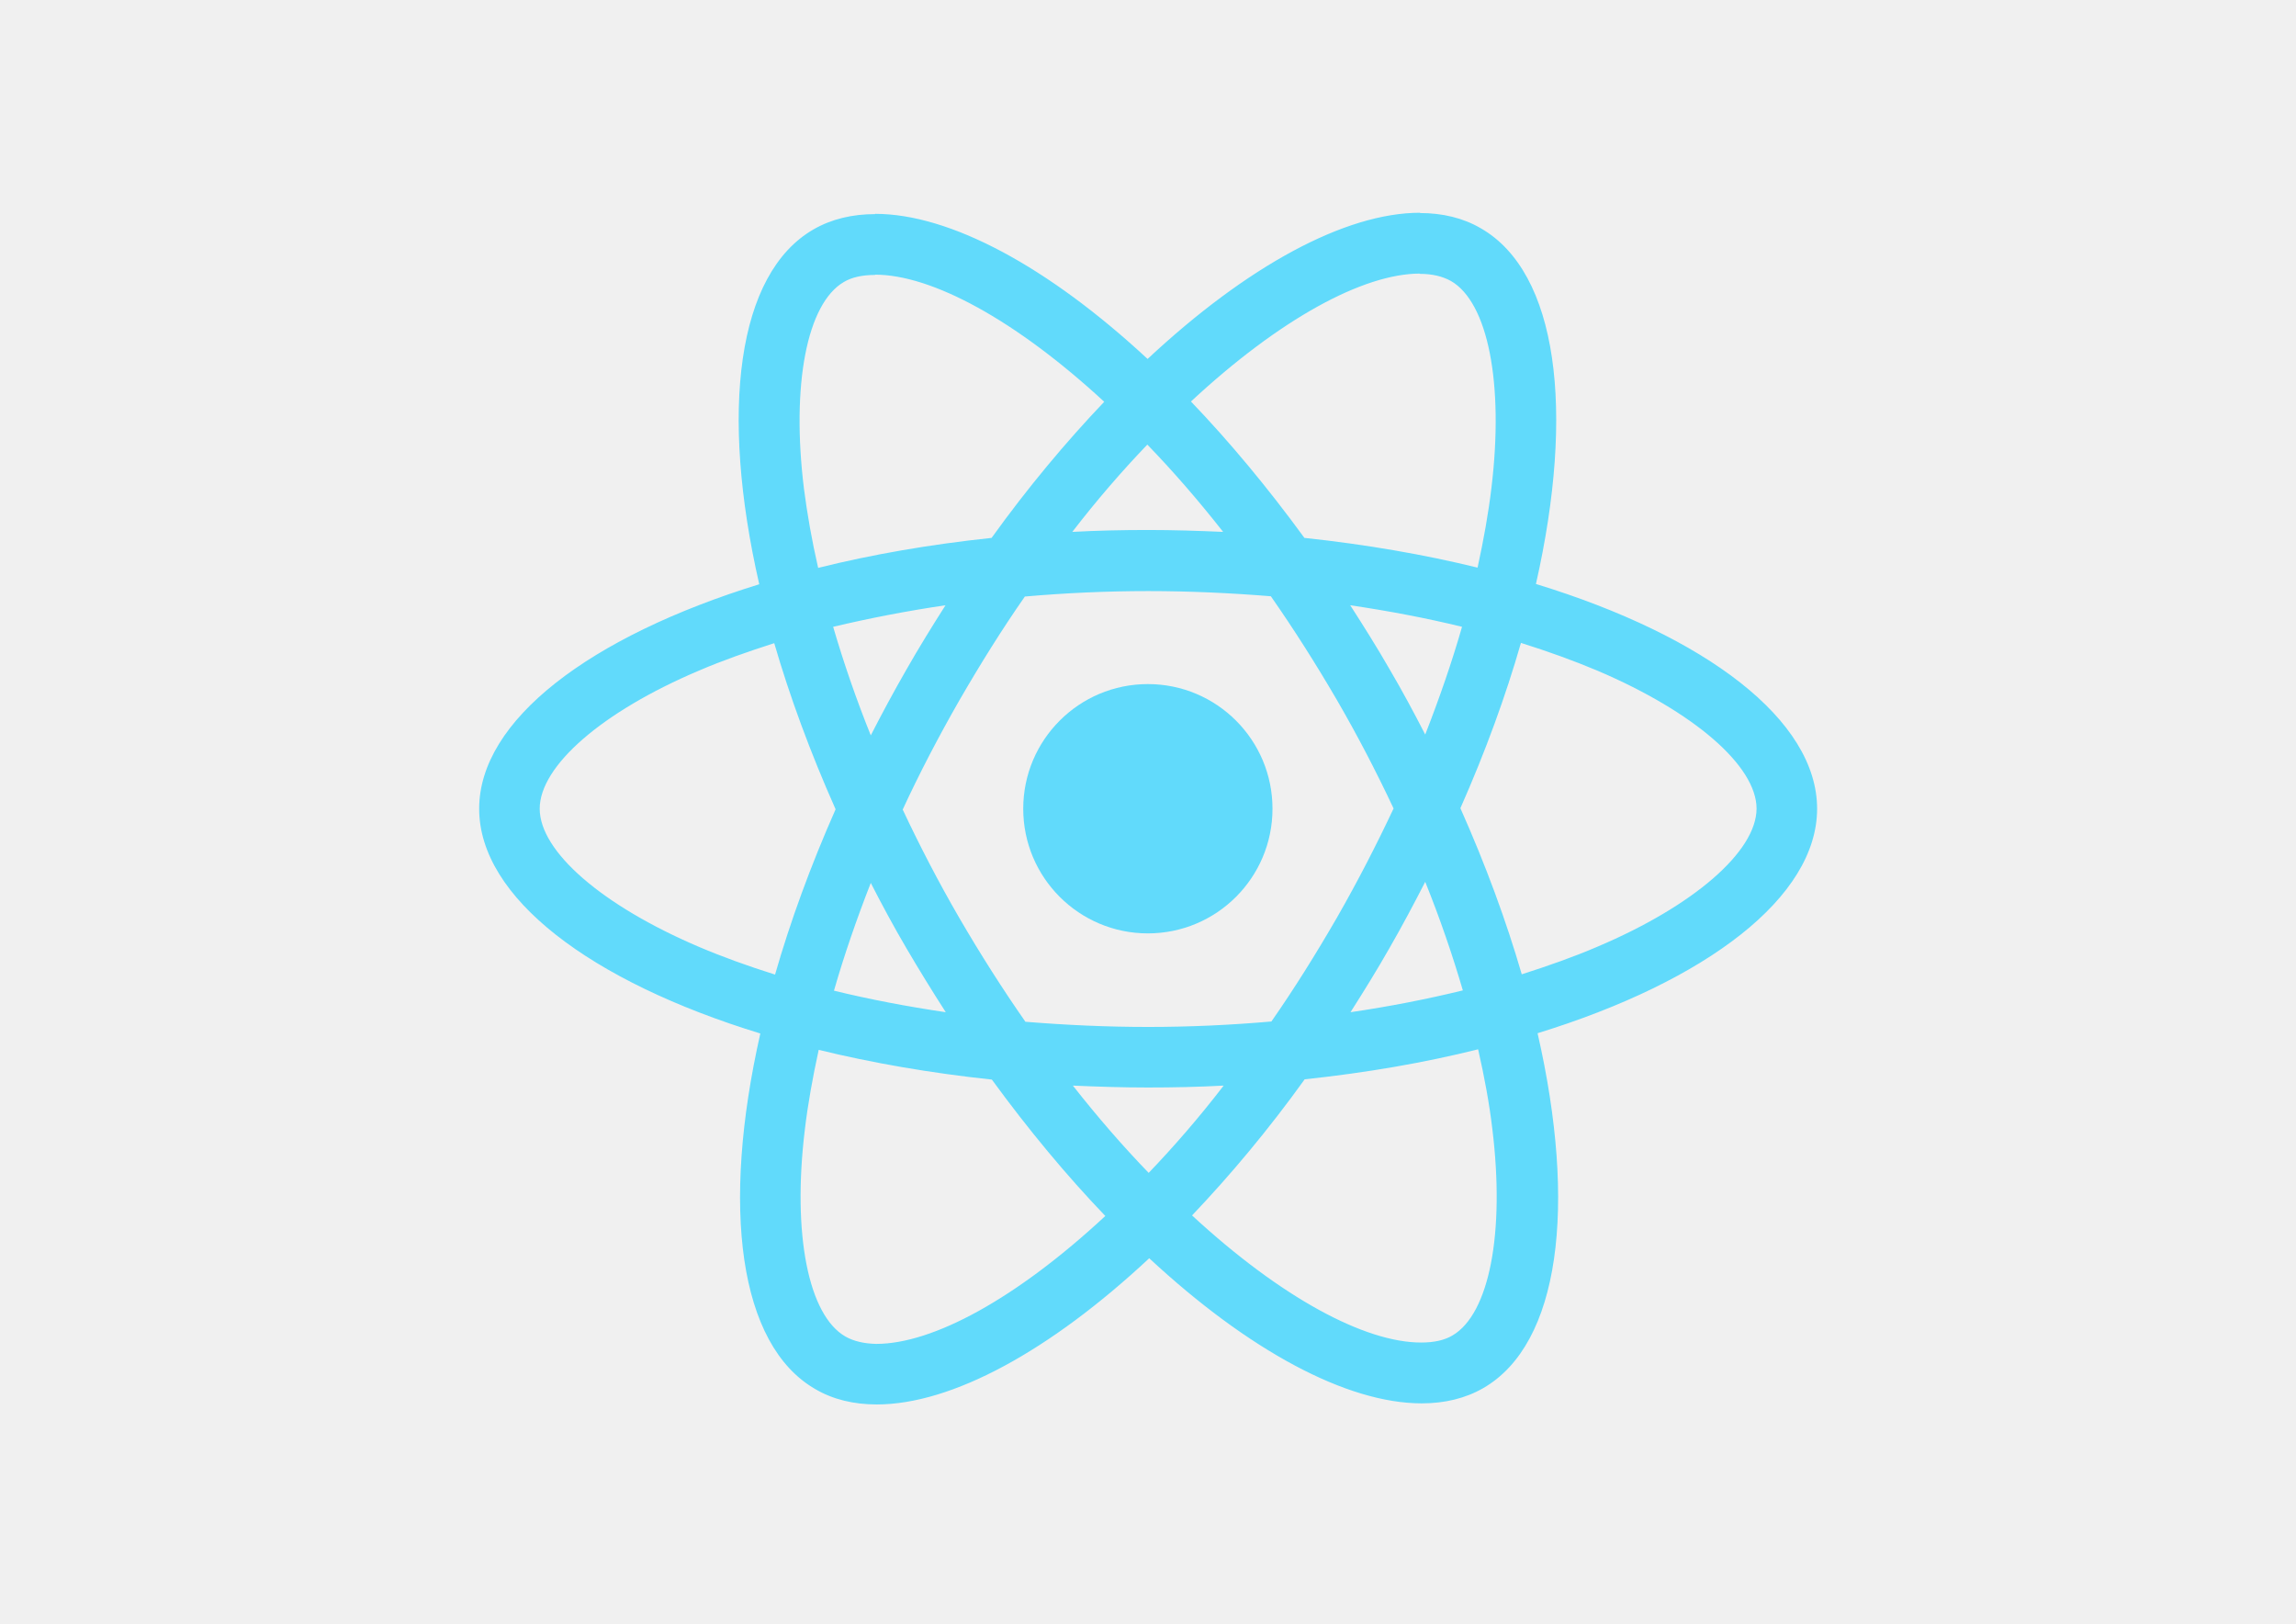
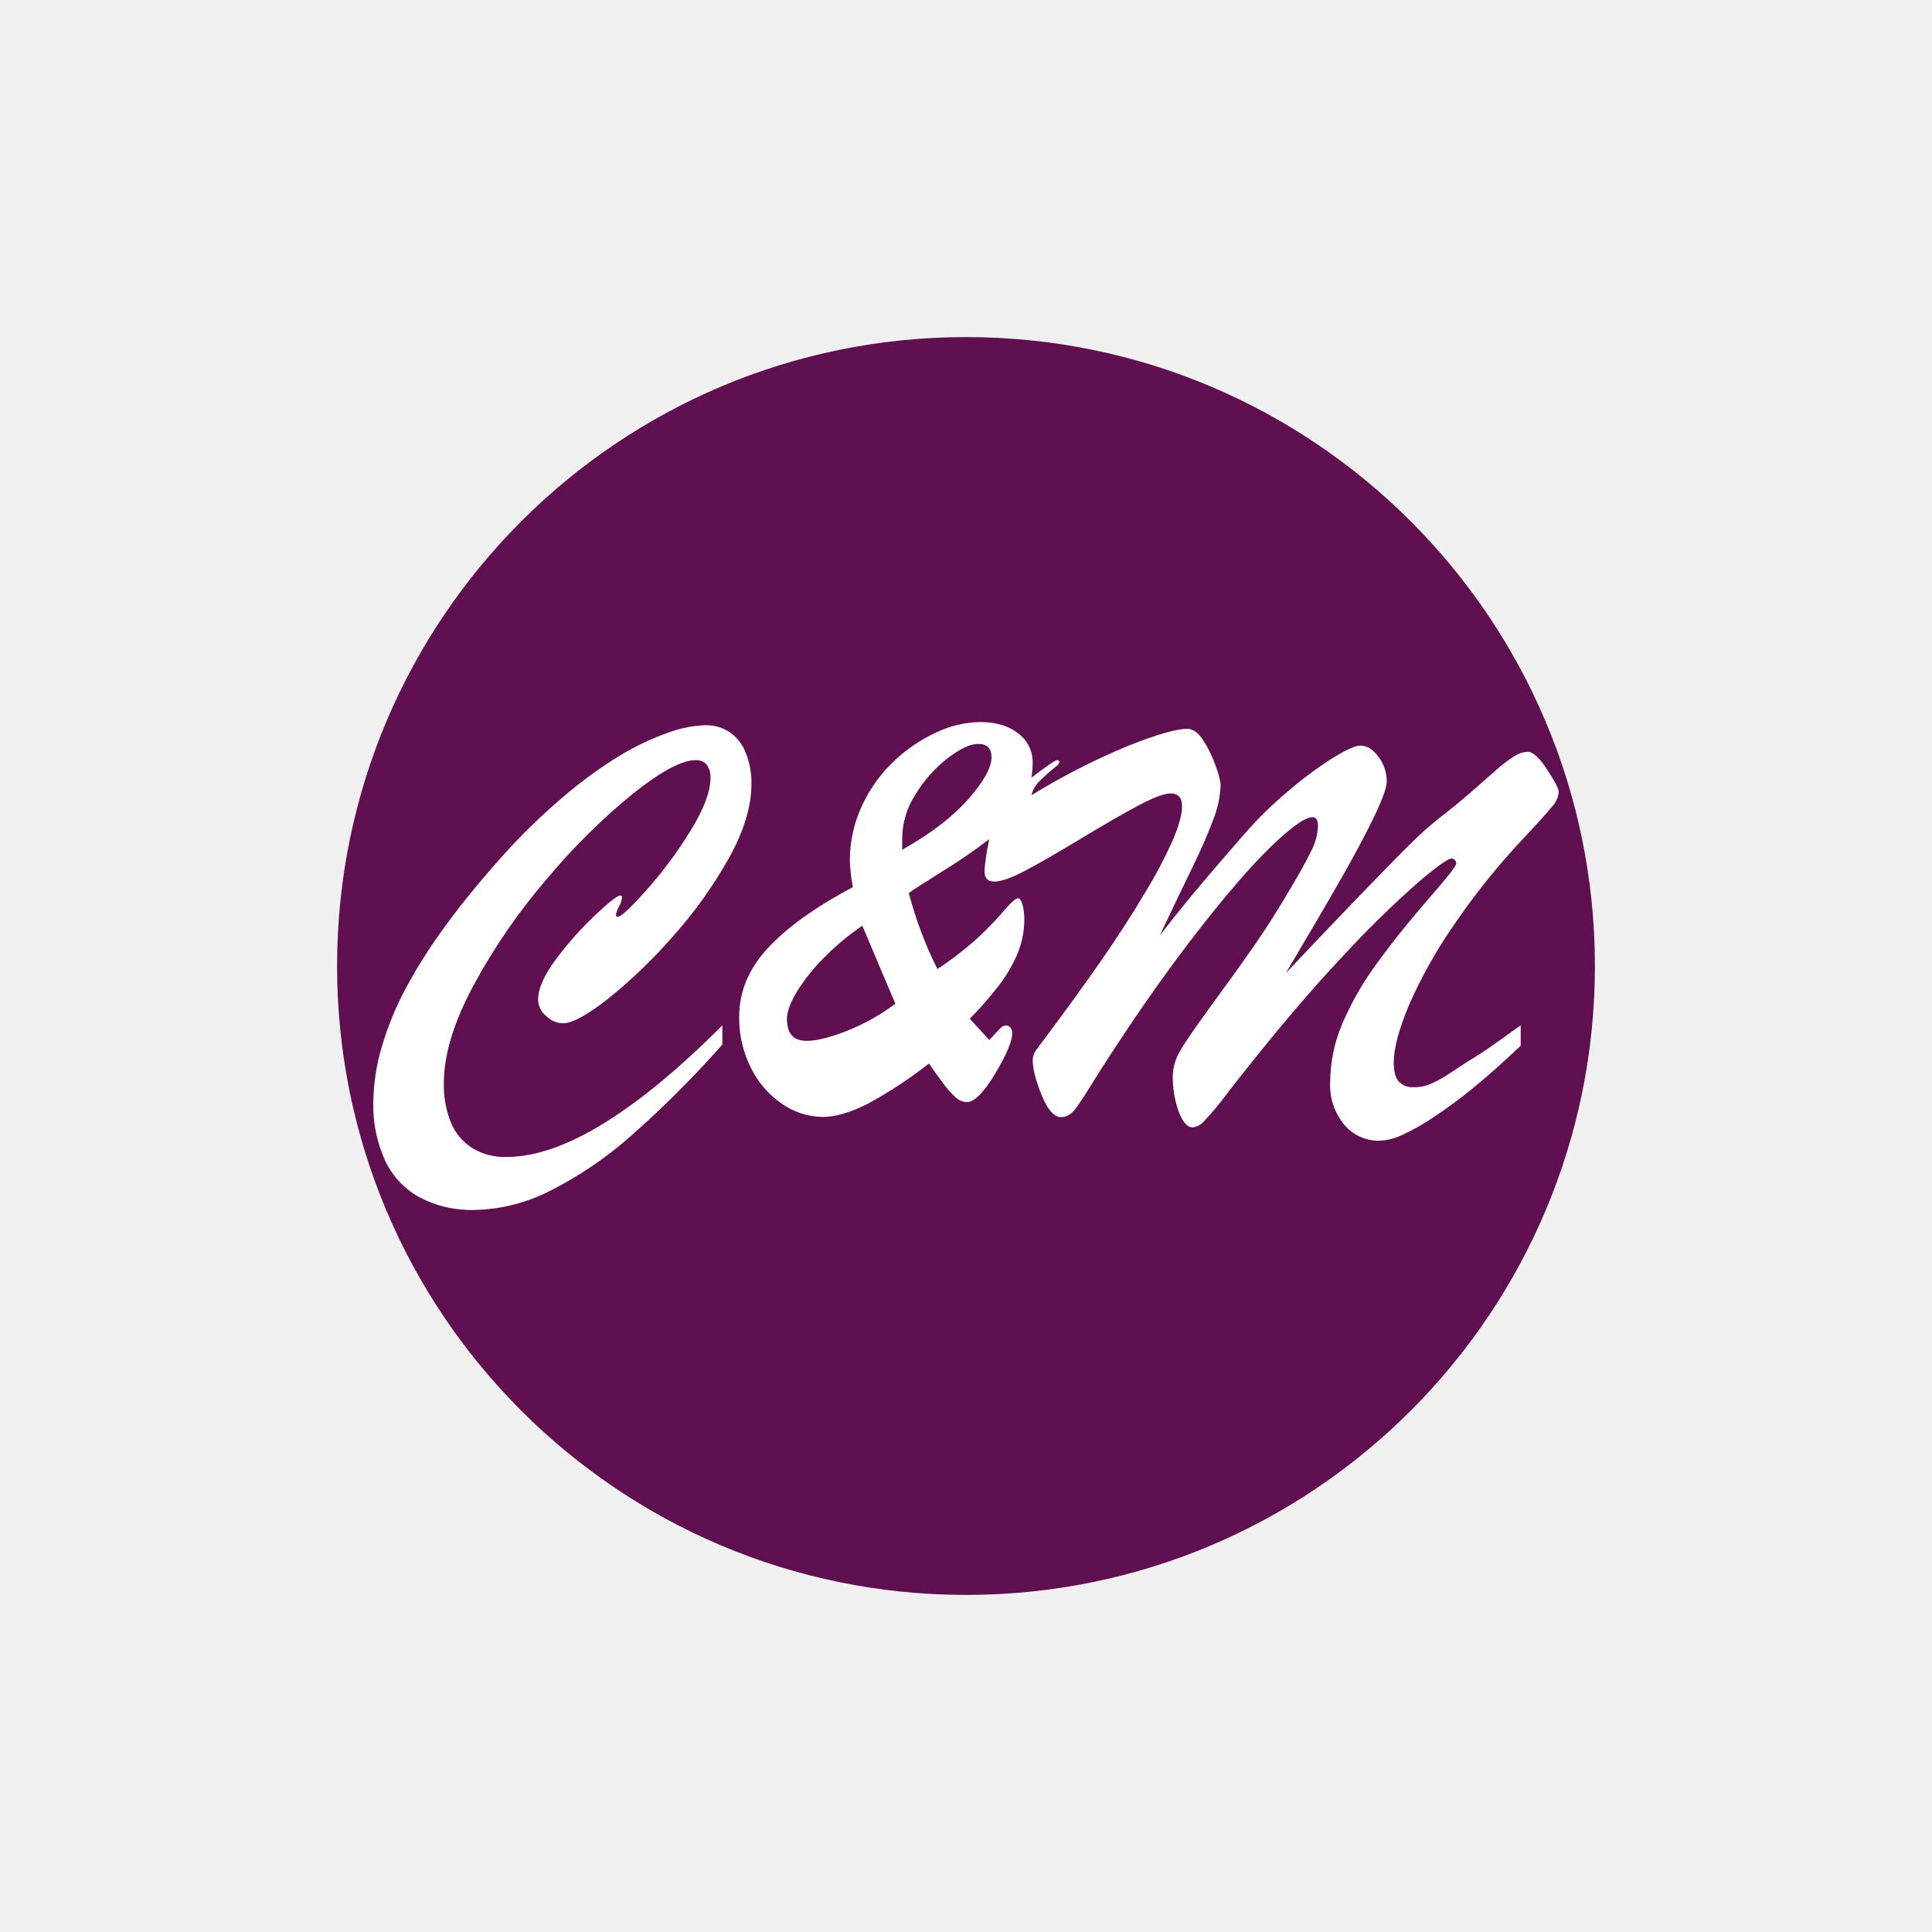
- <svg xmlns="http://www.w3.org/2000/svg" viewBox="0 0 841.9 595.3">
-   <g fill="#61DAFB">
-     <path d="M666.3 296.5c0-32.5-40.7-63.3-103.1-82.4 14.4-63.6 8-114.2-20.2-130.4-6.5-3.8-14.1-5.6-22.4-5.6v22.3c4.6 0 8.3.9 11.4 2.6 13.6 7.8 19.5 37.5 14.9 75.7-1.1 9.4-2.9 19.3-5.1 29.4-19.6-4.8-41-8.5-63.5-10.9-13.5-18.5-27.5-35.3-41.6-50 32.6-30.3 63.2-46.9 84-46.9V78c-27.5 0-63.5 19.6-99.9 53.6-36.4-33.8-72.4-53.2-99.9-53.2v22.3c20.7 0 51.4 16.5 84 46.6-14 14.7-28 31.4-41.3 49.9-22.6 2.4-44 6.1-63.6 11-2.3-10-4-19.7-5.2-29-4.7-38.2 1.1-67.9 14.6-75.8 3-1.8 6.9-2.6 11.5-2.6V78.5c-8.4 0-16 1.8-22.6 5.6-28.1 16.2-34.4 66.7-19.9 130.1-62.2 19.2-102.7 49.9-102.7 82.3 0 32.5 40.7 63.3 103.1 82.4-14.4 63.6-8 114.2 20.2 130.4 6.5 3.8 14.1 5.6 22.5 5.6 27.5 0 63.5-19.6 99.9-53.6 36.4 33.8 72.4 53.2 99.9 53.2 8.4 0 16-1.8 22.6-5.6 28.1-16.2 34.4-66.7 19.9-130.1 62-19.1 102.5-49.9 102.5-82.3zm-130.2-66.7c-3.7 12.9-8.3 26.2-13.5 39.5-4.1-8-8.4-16-13.1-24-4.6-8-9.5-15.8-14.4-23.4 14.2 2.1 27.9 4.7 41 7.9zm-45.8 106.5c-7.8 13.5-15.8 26.3-24.1 38.2-14.9 1.3-30 2-45.2 2-15.1 0-30.2-.7-45-1.9-8.3-11.9-16.4-24.6-24.2-38-7.6-13.1-14.5-26.4-20.8-39.8 6.2-13.4 13.2-26.8 20.7-39.9 7.8-13.5 15.8-26.3 24.1-38.2 14.9-1.3 30-2 45.2-2 15.1 0 30.2.7 45 1.9 8.3 11.9 16.4 24.6 24.2 38 7.6 13.1 14.5 26.4 20.8 39.8-6.3 13.4-13.2 26.8-20.7 39.9zm32.3-13c5.4 13.4 10 26.8 13.8 39.8-13.1 3.2-26.9 5.9-41.2 8 4.9-7.7 9.8-15.6 14.4-23.7 4.6-8 8.9-16.1 13-24.1zM421.2 430c-9.3-9.6-18.6-20.3-27.8-32 9 .4 18.2.7 27.5.7 9.4 0 18.7-.2 27.8-.7-9 11.7-18.3 22.4-27.5 32zm-74.4-58.9c-14.2-2.1-27.9-4.7-41-7.9 3.7-12.9 8.3-26.2 13.5-39.5 4.1 8 8.4 16 13.1 24 4.7 8 9.5 15.8 14.4 23.4zM420.7 163c9.3 9.6 18.6 20.3 27.8 32-9-.4-18.2-.7-27.5-.7-9.4 0-18.7.2-27.8.7 9-11.7 18.3-22.4 27.5-32zm-74 58.9c-4.9 7.7-9.8 15.6-14.4 23.7-4.6 8-8.9 16-13 24-5.4-13.4-10-26.8-13.8-39.8 13.1-3.1 26.9-5.8 41.2-7.9zm-90.5 125.2c-35.4-15.1-58.3-34.9-58.3-50.6 0-15.7 22.9-35.6 58.3-50.6 8.6-3.7 18-7 27.7-10.1 5.7 19.6 13.2 40 22.5 60.9-9.2 20.8-16.6 41.1-22.2 60.6-9.9-3.1-19.3-6.5-28-10.2zM310 490c-13.6-7.8-19.5-37.5-14.9-75.7 1.1-9.4 2.9-19.3 5.1-29.4 19.6 4.8 41 8.5 63.5 10.9 13.5 18.5 27.5 35.3 41.6 50-32.6 30.3-63.2 46.9-84 46.9-4.5-.1-8.3-1-11.3-2.7zm237.2-76.2c4.7 38.2-1.1 67.9-14.6 75.8-3 1.8-6.9 2.6-11.5 2.6-20.7 0-51.4-16.5-84-46.6 14-14.7 28-31.4 41.3-49.9 22.6-2.4 44-6.1 63.6-11 2.3 10.1 4.1 19.8 5.2 29.1zm38.5-66.7c-8.6 3.7-18 7-27.7 10.1-5.7-19.6-13.2-40-22.5-60.9 9.2-20.8 16.6-41.1 22.2-60.6 9.9 3.1 19.3 6.5 28.1 10.2 35.4 15.1 58.3 34.9 58.3 50.6-.1 15.7-23 35.6-58.4 50.6zM320.8 78.4z" />
-     <circle cx="420.9" cy="296.5" r="45.7" />
-     <path d="M520.5 78.1z" />
+ <svg xmlns="http://www.w3.org/2000/svg" viewBox="0 0 512 512">
+   <defs>
+     <style>.cls-1{fill:#601050;}.cls-2{fill:#fff;}</style>
+   </defs>
+   <g id="Background">
+     <circle class="cls-1" cx="256" cy="256" r="166.67" />
+   </g>
+   <g id="Icon_Name" data-name="Icon Name">
+     <path class="cls-2" d="M191.43,271.74v5.08a276.65,276.65,0,0,1-24.1,24.1,101.15,101.15,0,0,1-21.45,14.61,46,46,0,0,1-20.23,5.12,29.39,29.39,0,0,1-14.49-3.36,21.49,21.49,0,0,1-9.14-9.81,35,35,0,0,1-3.09-15.27,53.43,53.43,0,0,1,2.23-14.73,80.91,80.91,0,0,1,6.44-15.7A139.69,139.69,0,0,1,118,245.41q6.14-8.43,14.42-17.73a164.74,164.74,0,0,1,16.95-16.6,115.11,115.11,0,0,1,15.16-11,69.16,69.16,0,0,1,12.61-5.94,31.71,31.71,0,0,1,9.65-1.95,11.44,11.44,0,0,1,6.64,1.88,11.89,11.89,0,0,1,4.22,5.46,21.59,21.59,0,0,1,1.49,8.29q0,8.82-6,19.64a116.4,116.4,0,0,1-15,20.9,134,134,0,0,1-17.15,16.45q-8.16,6.36-11.76,6.37a6.5,6.5,0,0,1-4.49-1.92A5.77,5.77,0,0,1,142.6,265q0-4.45,4.73-10.79a90.94,90.94,0,0,1,10.31-11.6q5.58-5.26,6.68-5.27c.36,0,.55.16.55.47a7,7,0,0,1-.82,2.42,8,8,0,0,0-.82,2.11c0,.42.15.62.47.62q1.32,0,7.65-7.11A110.48,110.48,0,0,0,183,220.14q5.28-8.55,5.28-14a5.44,5.44,0,0,0-1-3.48,3.53,3.53,0,0,0-2.93-1.21q-5.48,0-16.6,8.87a167.36,167.36,0,0,0-22.81,22.58,160.25,160.25,0,0,0-19.5,28.32q-7.8,14.6-7.81,25.7a26.23,26.23,0,0,0,1.92,10.7,14.69,14.69,0,0,0,5.62,6.64,16.44,16.44,0,0,0,9,2.35q11.32,0,25.7-8.83T191.43,271.74Z" />
+     <path class="cls-2" d="M218,296a19,19,0,0,1-10.7-3.44,24.68,24.68,0,0,1-8.28-9.53,29.25,29.25,0,0,1-3.13-13.59q0-10,7.62-18.21T226,235.1a51.71,51.71,0,0,1-.78-6.95,34.1,34.1,0,0,1,3.32-14.85,38.21,38.21,0,0,1,8.63-11.83,40.94,40.94,0,0,1,11.25-7.5,28,28,0,0,1,11.33-2.62q6.26,0,10.08,3a9.44,9.44,0,0,1,3.83,7.77,20.3,20.3,0,0,1-3.25,11.33,36.78,36.78,0,0,1-8.28,8.95,140.06,140.06,0,0,1-12.38,8.51q-7.34,4.58-8.91,5.74a103.61,103.61,0,0,0,7.58,20.16,88.79,88.79,0,0,0,11-8.55q4-3.79,6.72-7t3.67-3.2c.47,0,.86.57,1.17,1.72a14.26,14.26,0,0,1,.47,3.75,23.46,23.46,0,0,1-1.72,9,37.61,37.61,0,0,1-4.88,8.44,91.54,91.54,0,0,1-7.85,9l5.15,5.62a21,21,0,0,0,1.72-1.8,14.21,14.21,0,0,1,1.56-1.6,1.93,1.93,0,0,1,1.18-.43,1.39,1.39,0,0,1,1.21.63,2.46,2.46,0,0,1,.43,1.4c0,2.14-1.52,5.72-4.53,10.75s-5.53,7.53-7.5,7.53a4.65,4.65,0,0,1-3-1.28,26.63,26.63,0,0,1-3.6-4.15c-1.4-1.9-2.55-3.5-3.43-4.8a116.25,116.25,0,0,1-16,10.55Q223.15,296,218,296Zm10.55-50.7a68,68,0,0,0-10.27,8.59,49.74,49.74,0,0,0-7.11,8.94q-2.62,4.35-2.62,7.23c0,3.86,1.74,5.78,5.23,5.78q3.82,0,10.39-2.54A56.5,56.5,0,0,0,237.29,266Q233.86,258,228.54,245.34ZM239.09,222v3.2q11.25-6.33,17.46-13.36t6.21-11.17q0-3.53-3.52-3.52c-2.13,0-4.84,1.27-8.12,3.79a35.56,35.56,0,0,0-8.48,9.53A21.73,21.73,0,0,0,239.09,222Z" />
+     <path class="cls-2" d="M403,271.74v5.39q-7.42,7-12.62,11.21A123.87,123.87,0,0,1,380,296a56.27,56.27,0,0,1-8.55,4.84,15.31,15.31,0,0,1-5.82,1.45,11.83,11.83,0,0,1-9.45-4.3,16.46,16.46,0,0,1-3.68-11.09,40.21,40.21,0,0,1,3.17-15.47,79.3,79.3,0,0,1,9-15.82q5.87-8.16,14.69-18.32,6.56-7.5,6.56-8.44a1.31,1.31,0,0,0-.39-.94,1.2,1.2,0,0,0-.86-.39q-1.48,0-9.14,6.57a271.22,271.22,0,0,0-19.65,19.29q-12,12.74-25.9,30.32-.78.93-5,6.36a72,72,0,0,1-5.9,7.07,4.71,4.71,0,0,1-3,1.64c-1.46,0-2.73-1.47-3.79-4.41A27.32,27.32,0,0,1,310.8,285a13.45,13.45,0,0,1,2-6.57q2-3.51,8.67-12.61t11-15.36q4.38-6.24,9.61-15.15,3.67-6.18,5.43-9.85a15.39,15.39,0,0,0,1.76-6.48c0-1.61-.47-2.42-1.41-2.42q-3,0-11.17,7.93T316.47,248q-12.08,15.63-25.2,36.17-4.29,7-6.09,9.46t-4,2.42c-1.83,0-3.53-1.94-5.12-5.82s-2.38-7-2.38-9.42a4.74,4.74,0,0,1,.93-2.57q10.32-13.75,17-23.36t11.79-18.24a119.38,119.38,0,0,0,7.5-14.22q2.36-5.59,2.35-8.79,0-3.36-3.05-3.36-2.51,0-8.52,3.2t-15.19,8.75q-9.18,5.55-14.73,8.48c-3.7,1.95-6.45,2.93-8.28,2.93s-2.58-1-2.58-2.89a56.7,56.7,0,0,1,1.1-7.54,36.46,36.46,0,0,1,2.26-8.32c1.1-2.08,3.9-4.85,8.4-8.28s7-5.16,7.46-5.16.63.18.63.55c0,.2-.21.52-.63.93a51.15,51.15,0,0,0-4.76,4.22,7.23,7.23,0,0,0-2,3.6A180.38,180.38,0,0,1,299,197.64q11.28-4.48,15.66-4.49,2.19,0,4.14,2.93a30.52,30.52,0,0,1,3.32,6.8,20.91,20.91,0,0,1,1.37,5,27.66,27.66,0,0,1-2,9.41q-2,5.43-5.51,12.62t-8.63,18q4.06-5.24,7.73-9.69t7.31-8.67c2.42-2.82,4.88-5.65,7.38-8.52a103.6,103.6,0,0,1,11.41-11.21A100.25,100.25,0,0,1,353,201q5.51-3.41,7.46-3.4c1.83,0,3.45,1,4.89,3a10.88,10.88,0,0,1,2.15,6.44q0,2.28-3,8.68t-8.68,16.4q-5.7,10-15.07,25.78,8.89-9.45,18.51-19.45t14.3-14.61a93.13,93.13,0,0,1,7.81-7q4.29-3.28,8.63-7.07l6.84-6a33.88,33.88,0,0,1,4.45-3.36,7.1,7.1,0,0,1,3.6-1.17c1.35,0,3.06,1.56,5.11,4.69s3.09,5.13,3.09,6a6.66,6.66,0,0,1-1.84,3.9q-1.83,2.27-7.61,8.44a186.59,186.59,0,0,0-18.44,23,126.9,126.9,0,0,0-11.84,21.17q-4,9.57-4,15.12c0,2.29.43,4,1.29,5a4.92,4.92,0,0,0,4,1.56,11.4,11.4,0,0,0,4.65-.94,32.26,32.26,0,0,0,4.77-2.66c1.74-1.14,3.4-2.23,5-3.28,2.19-1.3,4.33-2.69,6.44-4.18s3.75-2.65,4.92-3.51S402.42,272.11,403,271.74Z" />
  </g>
</svg>
